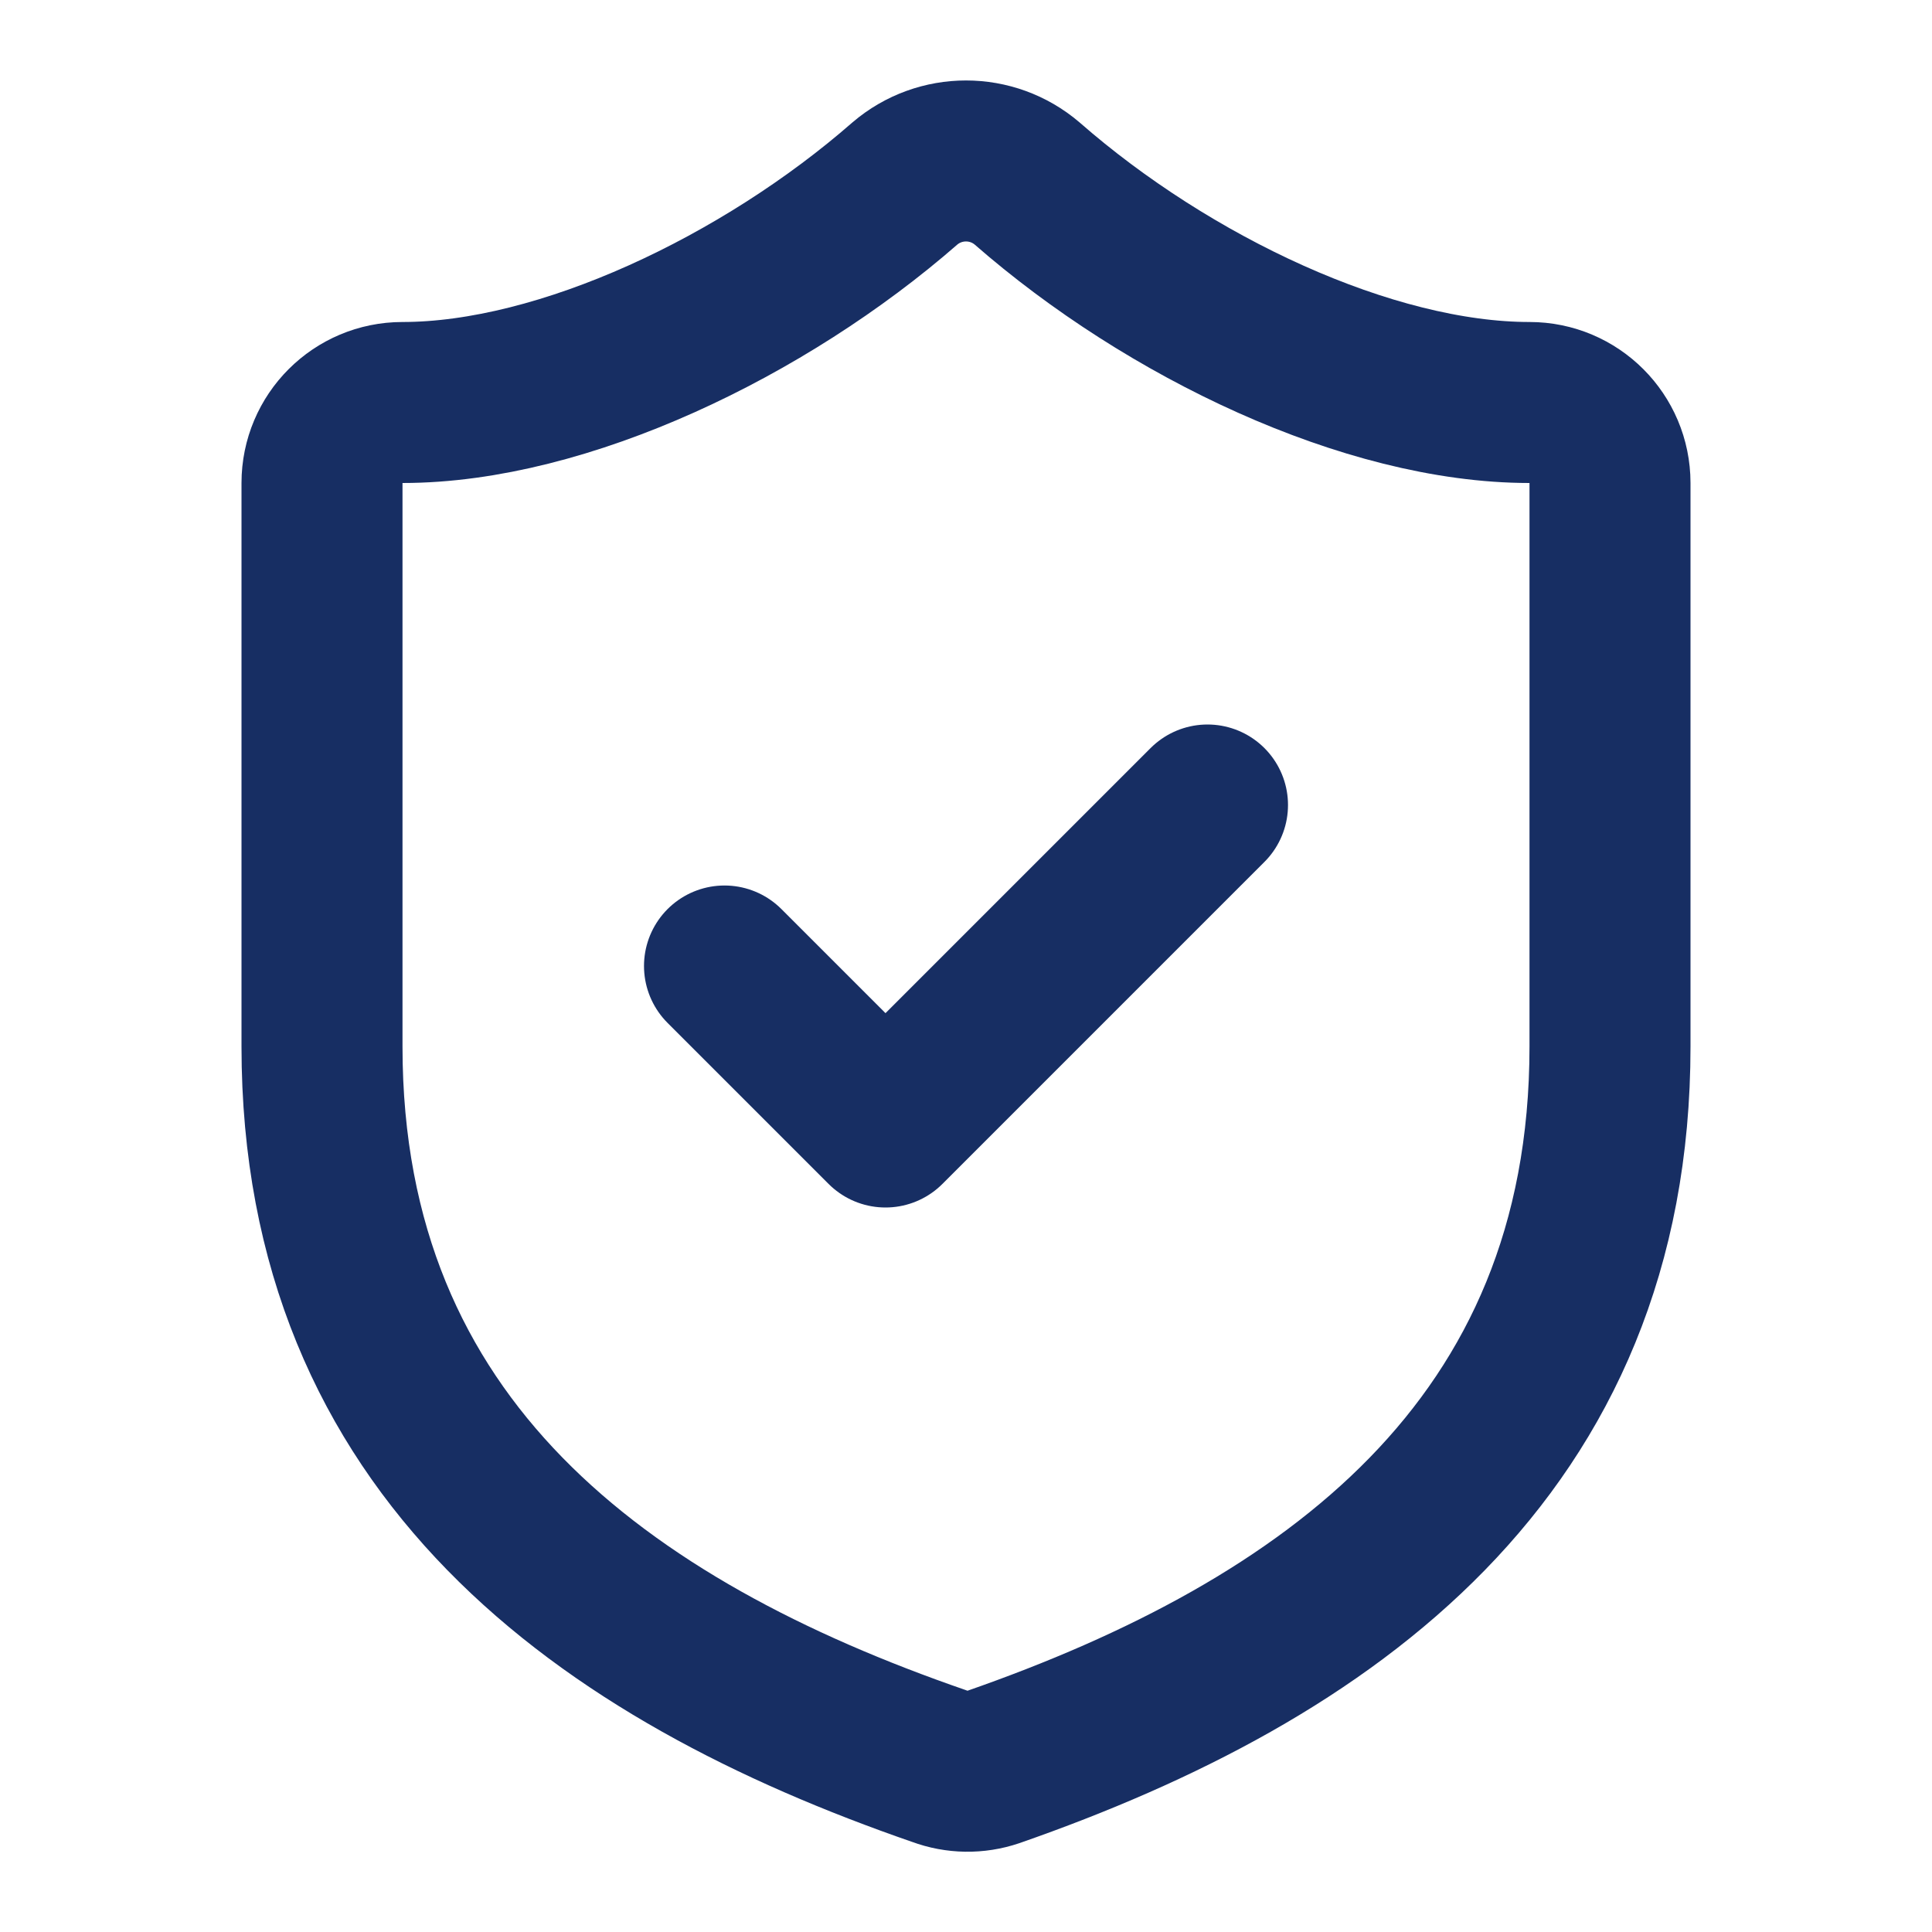
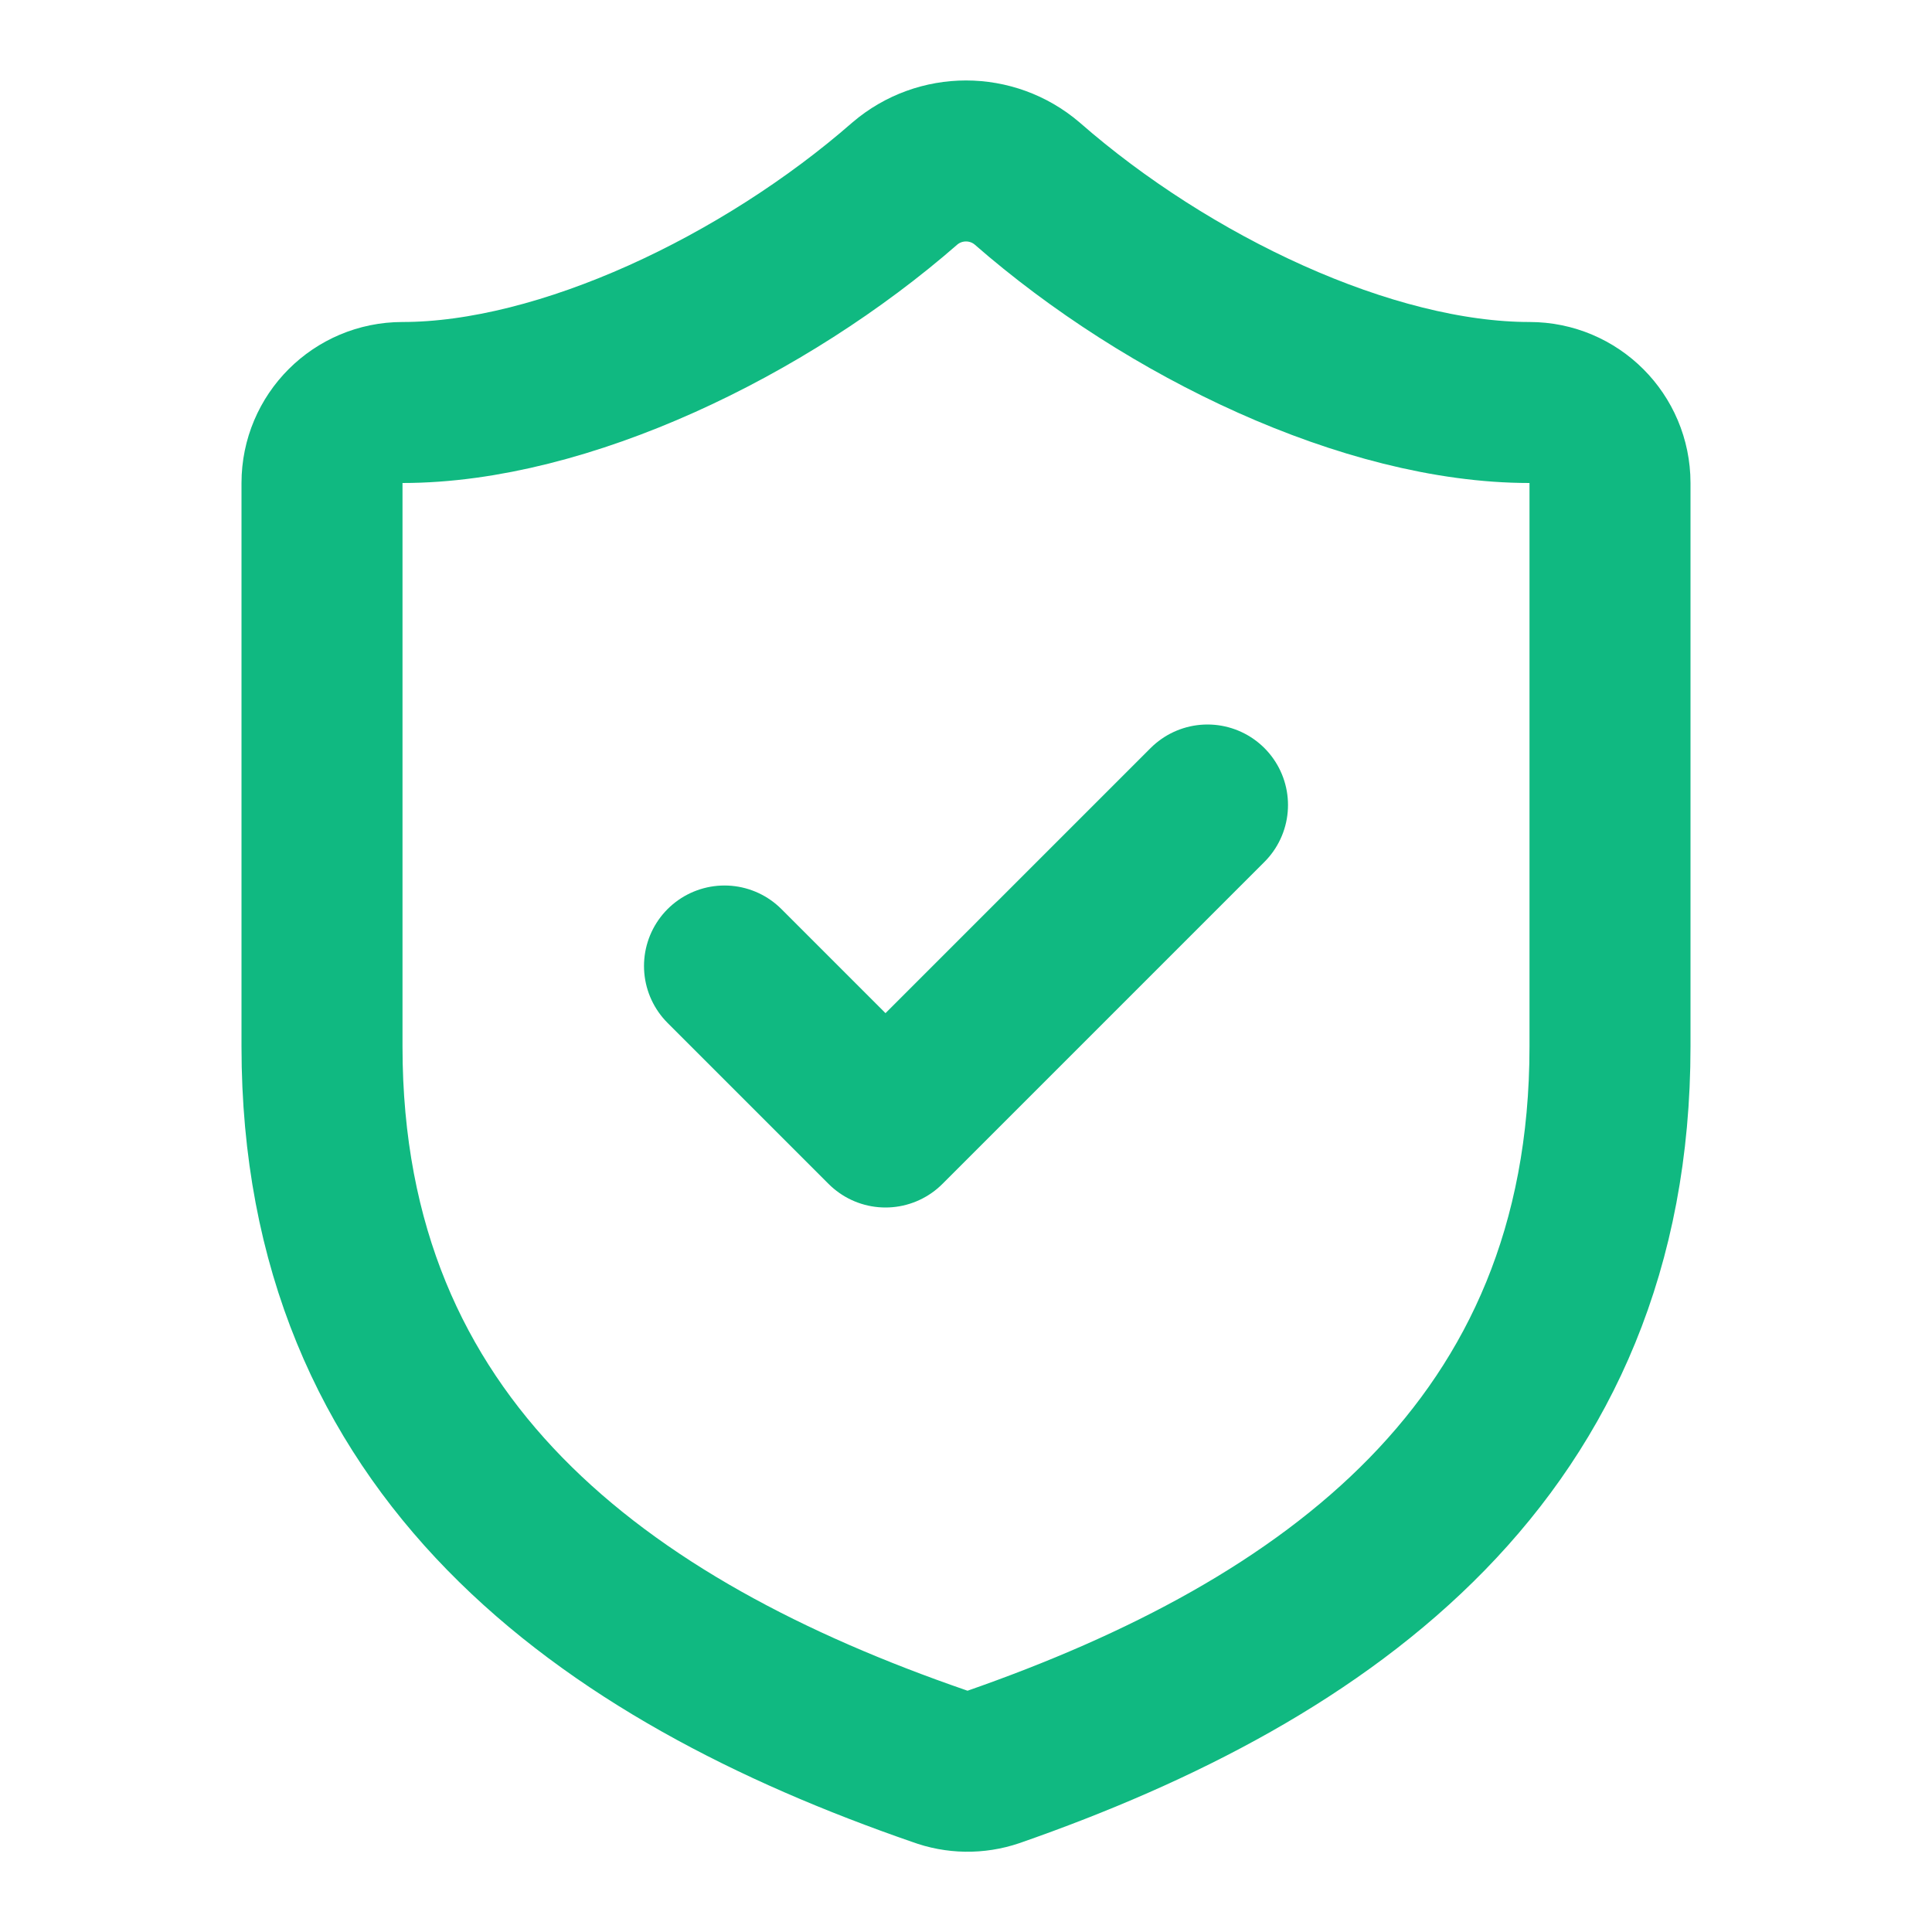
<svg xmlns="http://www.w3.org/2000/svg" viewBox="0 0 24 24">
-   <g fill="none" stroke="#172e63" stroke-linecap="round" stroke-linejoin="round" stroke-width="2">
+   <g fill="none" stroke="#10b981" stroke-linecap="round" stroke-linejoin="round" stroke-width="2">
    <path d="M20 13c0 5-3.5 7.5-7.66 8.95a1 1 0 0 1-.67-.01C7.5 20.5 4 18 4 13V6a1 1 0 0 1 1-1c2 0 4.5-1.2 6.24-2.72a1.17 1.17 0 0 1 1.52 0C14.51 3.81 17 5 19 5a1 1 0 0 1 1 1z" />
    <path d="m9 12l2 2l4-4" />
  </g>
</svg>
